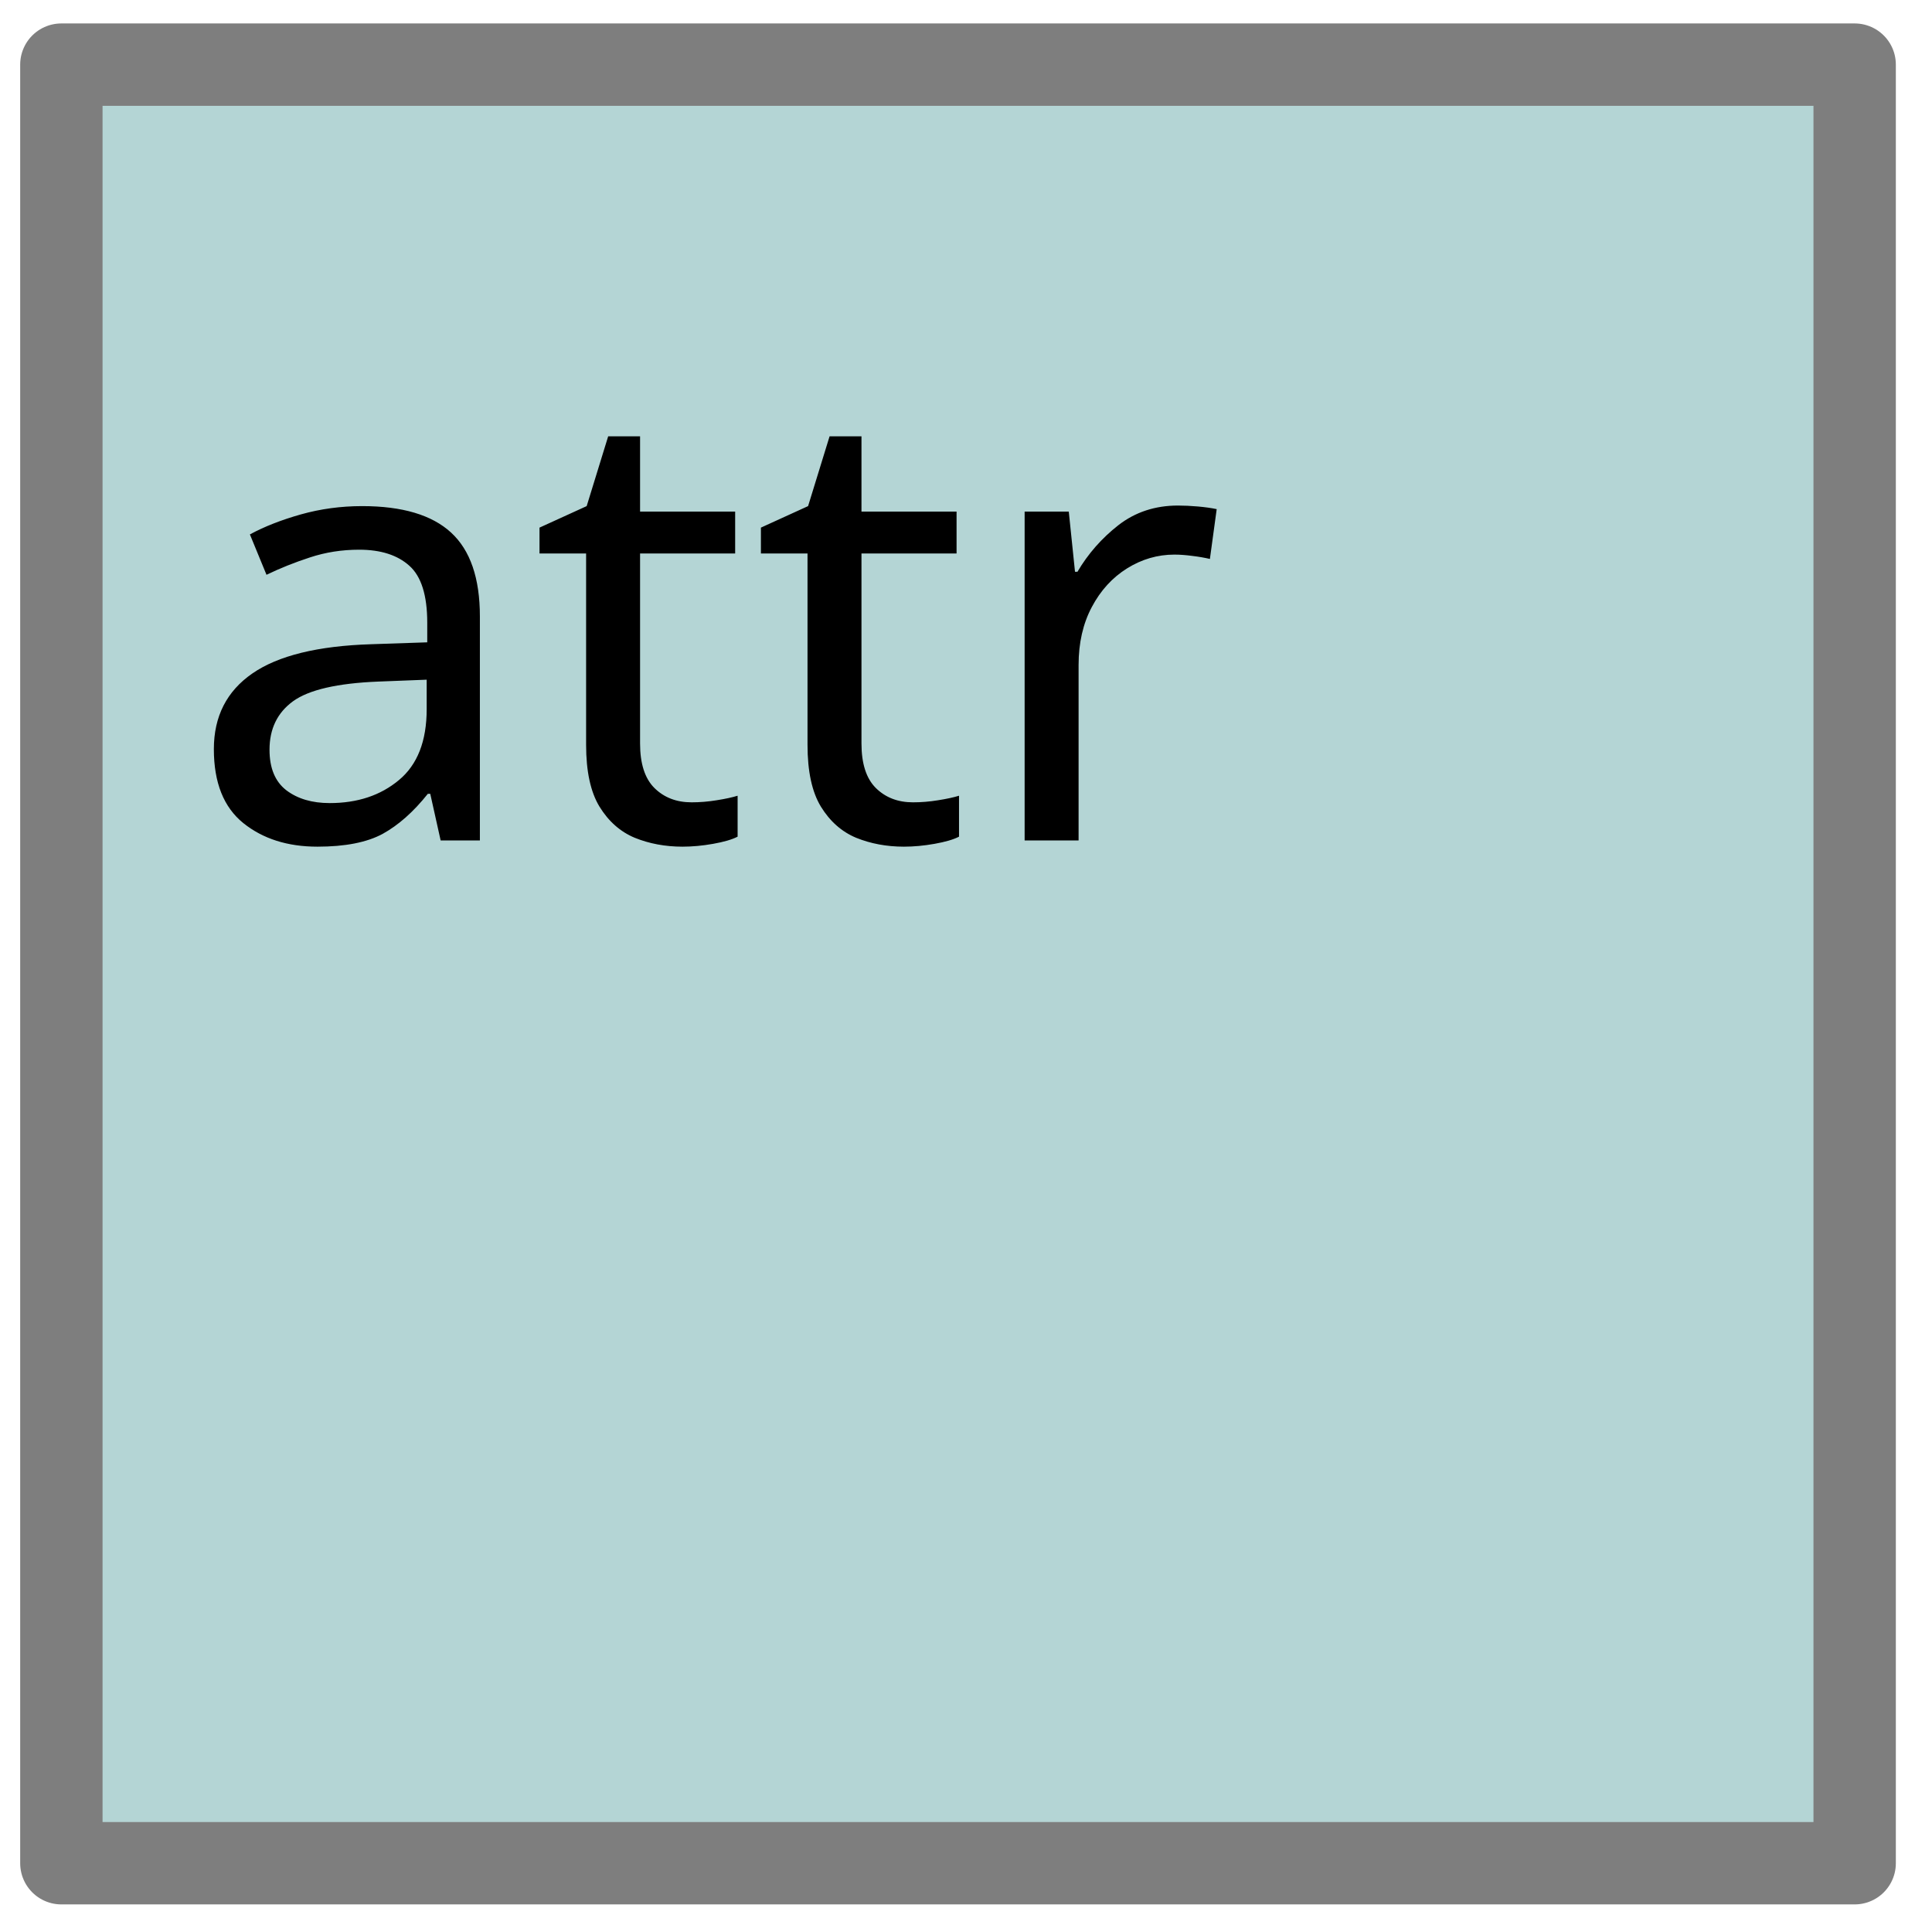
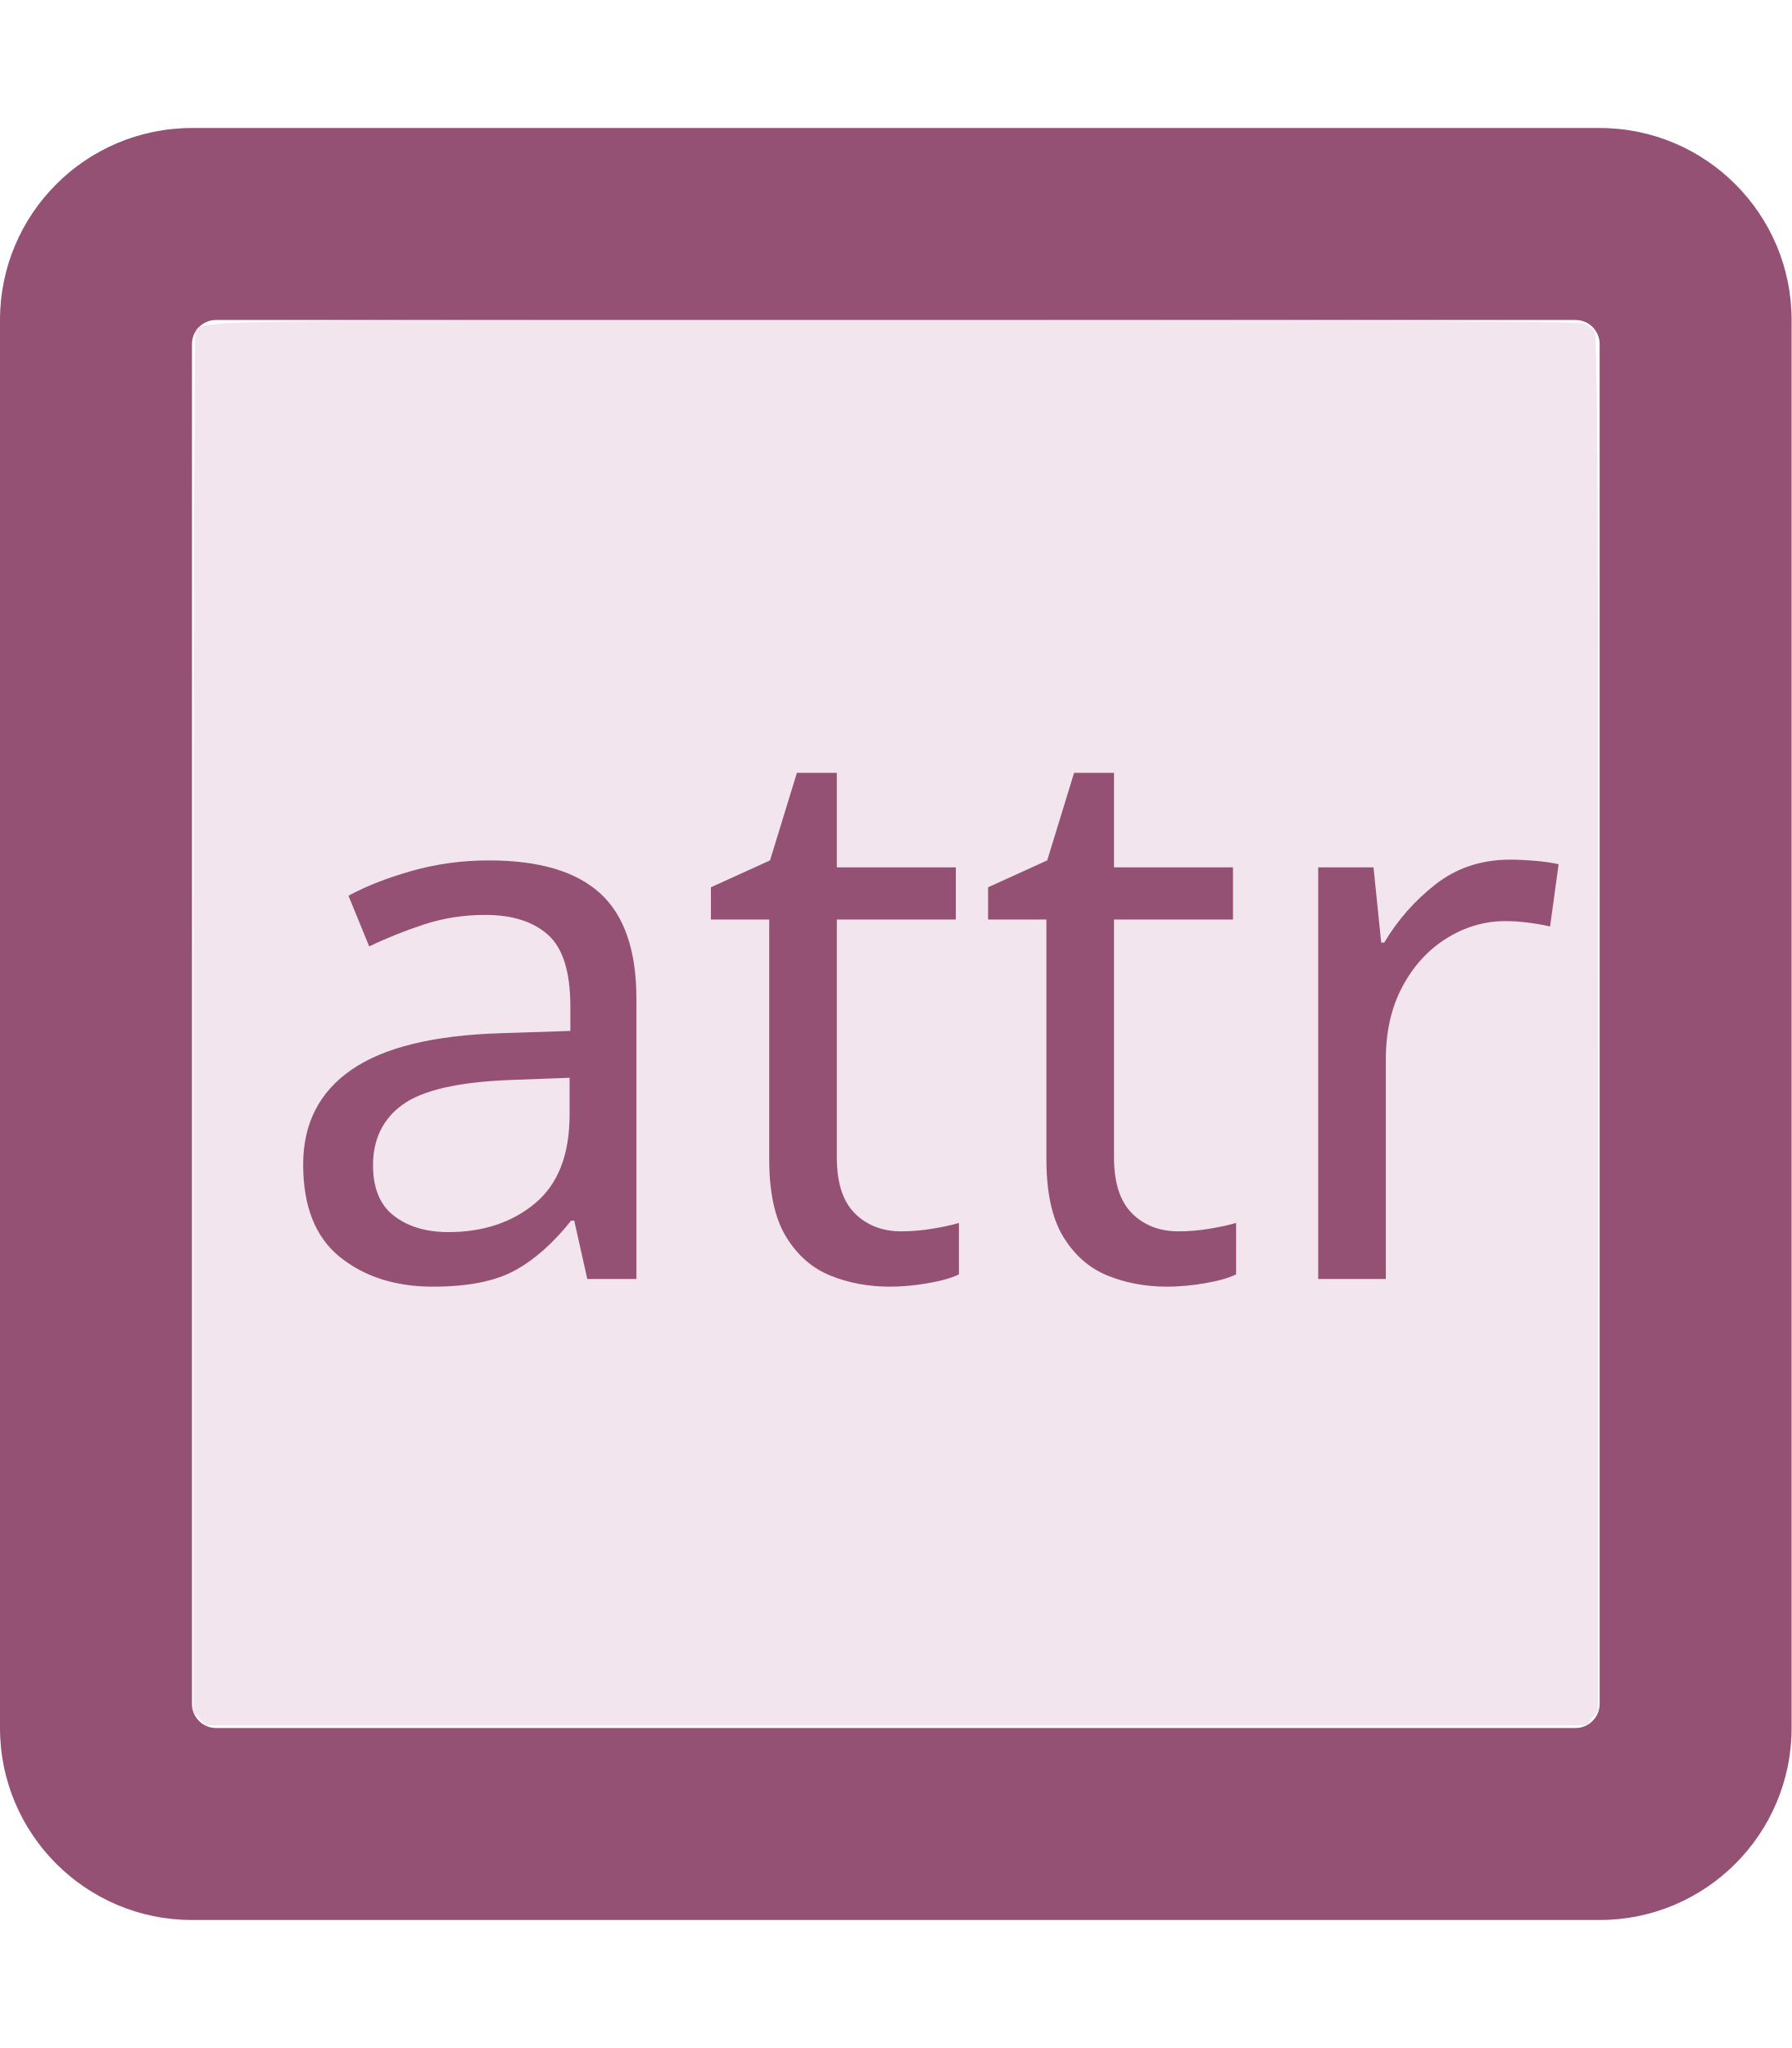
- <svg xmlns="http://www.w3.org/2000/svg" width="160mm" height="160mm" viewBox="0 0 160 160" version="1.1" id="svg4563">
-   <defs id="defs4557" />
-   <g id="layer1" transform="translate(0,-137)">
-     <text xml:space="preserve" style="font-style:normal;font-weight:normal;font-size:50.8px;line-height:1.25;font-family:sans-serif;letter-spacing:0px;word-spacing:0px;opacity:1;fill:#000000;fill-opacity:1;stroke:none;stroke-width:0.265" x="46.869" y="110.28" id="text5110">
-       <tspan id="tspan5108" x="46.869" y="155.226" style="font-size:50.8px;stroke-width:0.265" />
-     </text>
-     <rect style="opacity:0.98;fill:#b3d4d4;fill-opacity:1;stroke:#7b7b7b;stroke-width:6.821;stroke-linejoin:round;stroke-miterlimit:4;stroke-dasharray:none;stroke-opacity:1" id="rect5116" width="148.513" height="148.952" x="5.082" y="142.352" />
-     <text xml:space="preserve" style="font-style:normal;font-weight:normal;font-size:10.583px;line-height:1.25;font-family:sans-serif;letter-spacing:0px;word-spacing:0px;fill:#000000;fill-opacity:1;stroke:none;stroke-width:0.265" x="15.366" y="206.601" id="text5114-6">
-       <tspan id="tspan5112-5" x="15.366" y="206.601" style="font-size:50.8px;stroke-width:0.265">attr</tspan>
-     </text>
-   </g>
+ <svg xmlns="http://www.w3.org/2000/svg" id="svg4" version="1.1" viewBox="0 0 448 512" role="img" class="svg-inline--fa fa-square fa-w-14" data-icon="square" data-prefix="far" focusable="false" aria-hidden="true">
+   <defs id="defs8" />
+   <path style="fill:#955173;fill-opacity:1" id="path2" d="M400 32H48C21.5 32 0 53.5 0 80v352c0 26.5 21.5 48 48 48h352c26.5 0 48-21.5 48-48V80c0-26.5-21.5-48-48-48zm-6 400H54c-3.3 0-6-2.7-6-6V86c0-3.3 2.7-6 6-6h340c3.3 0 6 2.7 6 6v340c0 3.3-2.7 6-6 6z" fill="currentColor" />
+   <path id="path869" d="m 49.968,429.692 -1.562,-1.663 V 256.274 c 0,-94.466 0.201,-172.279 0.446,-172.918 1.314,-3.424 -7.232,-3.265 175.197,-3.265 128.39,0 171.075,0.207 172.255,0.836 0.863,0.46 1.963,1.349 2.444,1.975 0.682,0.888 0.88,39.016 0.898,172.903 l 0.023,171.764 -1.489,1.893 -1.489,1.893 H 224.111 51.53 Z" style="fill:#f2e5ed;fill-opacity:1;stroke:none;stroke-width:3.592;stroke-linejoin:round" />
+   <text xml:space="preserve" style="font-style:normal;font-variant:normal;font-weight:normal;font-stretch:normal;font-size:192px;line-height:0.75;font-family:Bahnschrift;-inkscape-font-specification:Bahnschrift;letter-spacing:0px;word-spacing:0px;fill:#955173;fill-opacity:1;stroke:none;stroke-width:4.137" x="66.98" y="175.741" id="text857-3">
+     <tspan x="66.98" y="175.741" style="font-style:normal;font-variant:normal;font-weight:normal;font-stretch:normal;font-size:192px;font-family:Bahnschrift;-inkscape-font-specification:Bahnschrift;fill:#955173;fill-opacity:1;stroke-width:4.137" id="tspan859-3" />
+     <tspan x="66.98" y="319.741" style="font-style:normal;font-variant:normal;font-weight:normal;font-stretch:normal;font-size:192px;font-family:Bahnschrift;-inkscape-font-specification:Bahnschrift;fill:#955173;fill-opacity:1;stroke-width:4.137" id="tspan11999">attr</tspan>
+   </text>
</svg>
